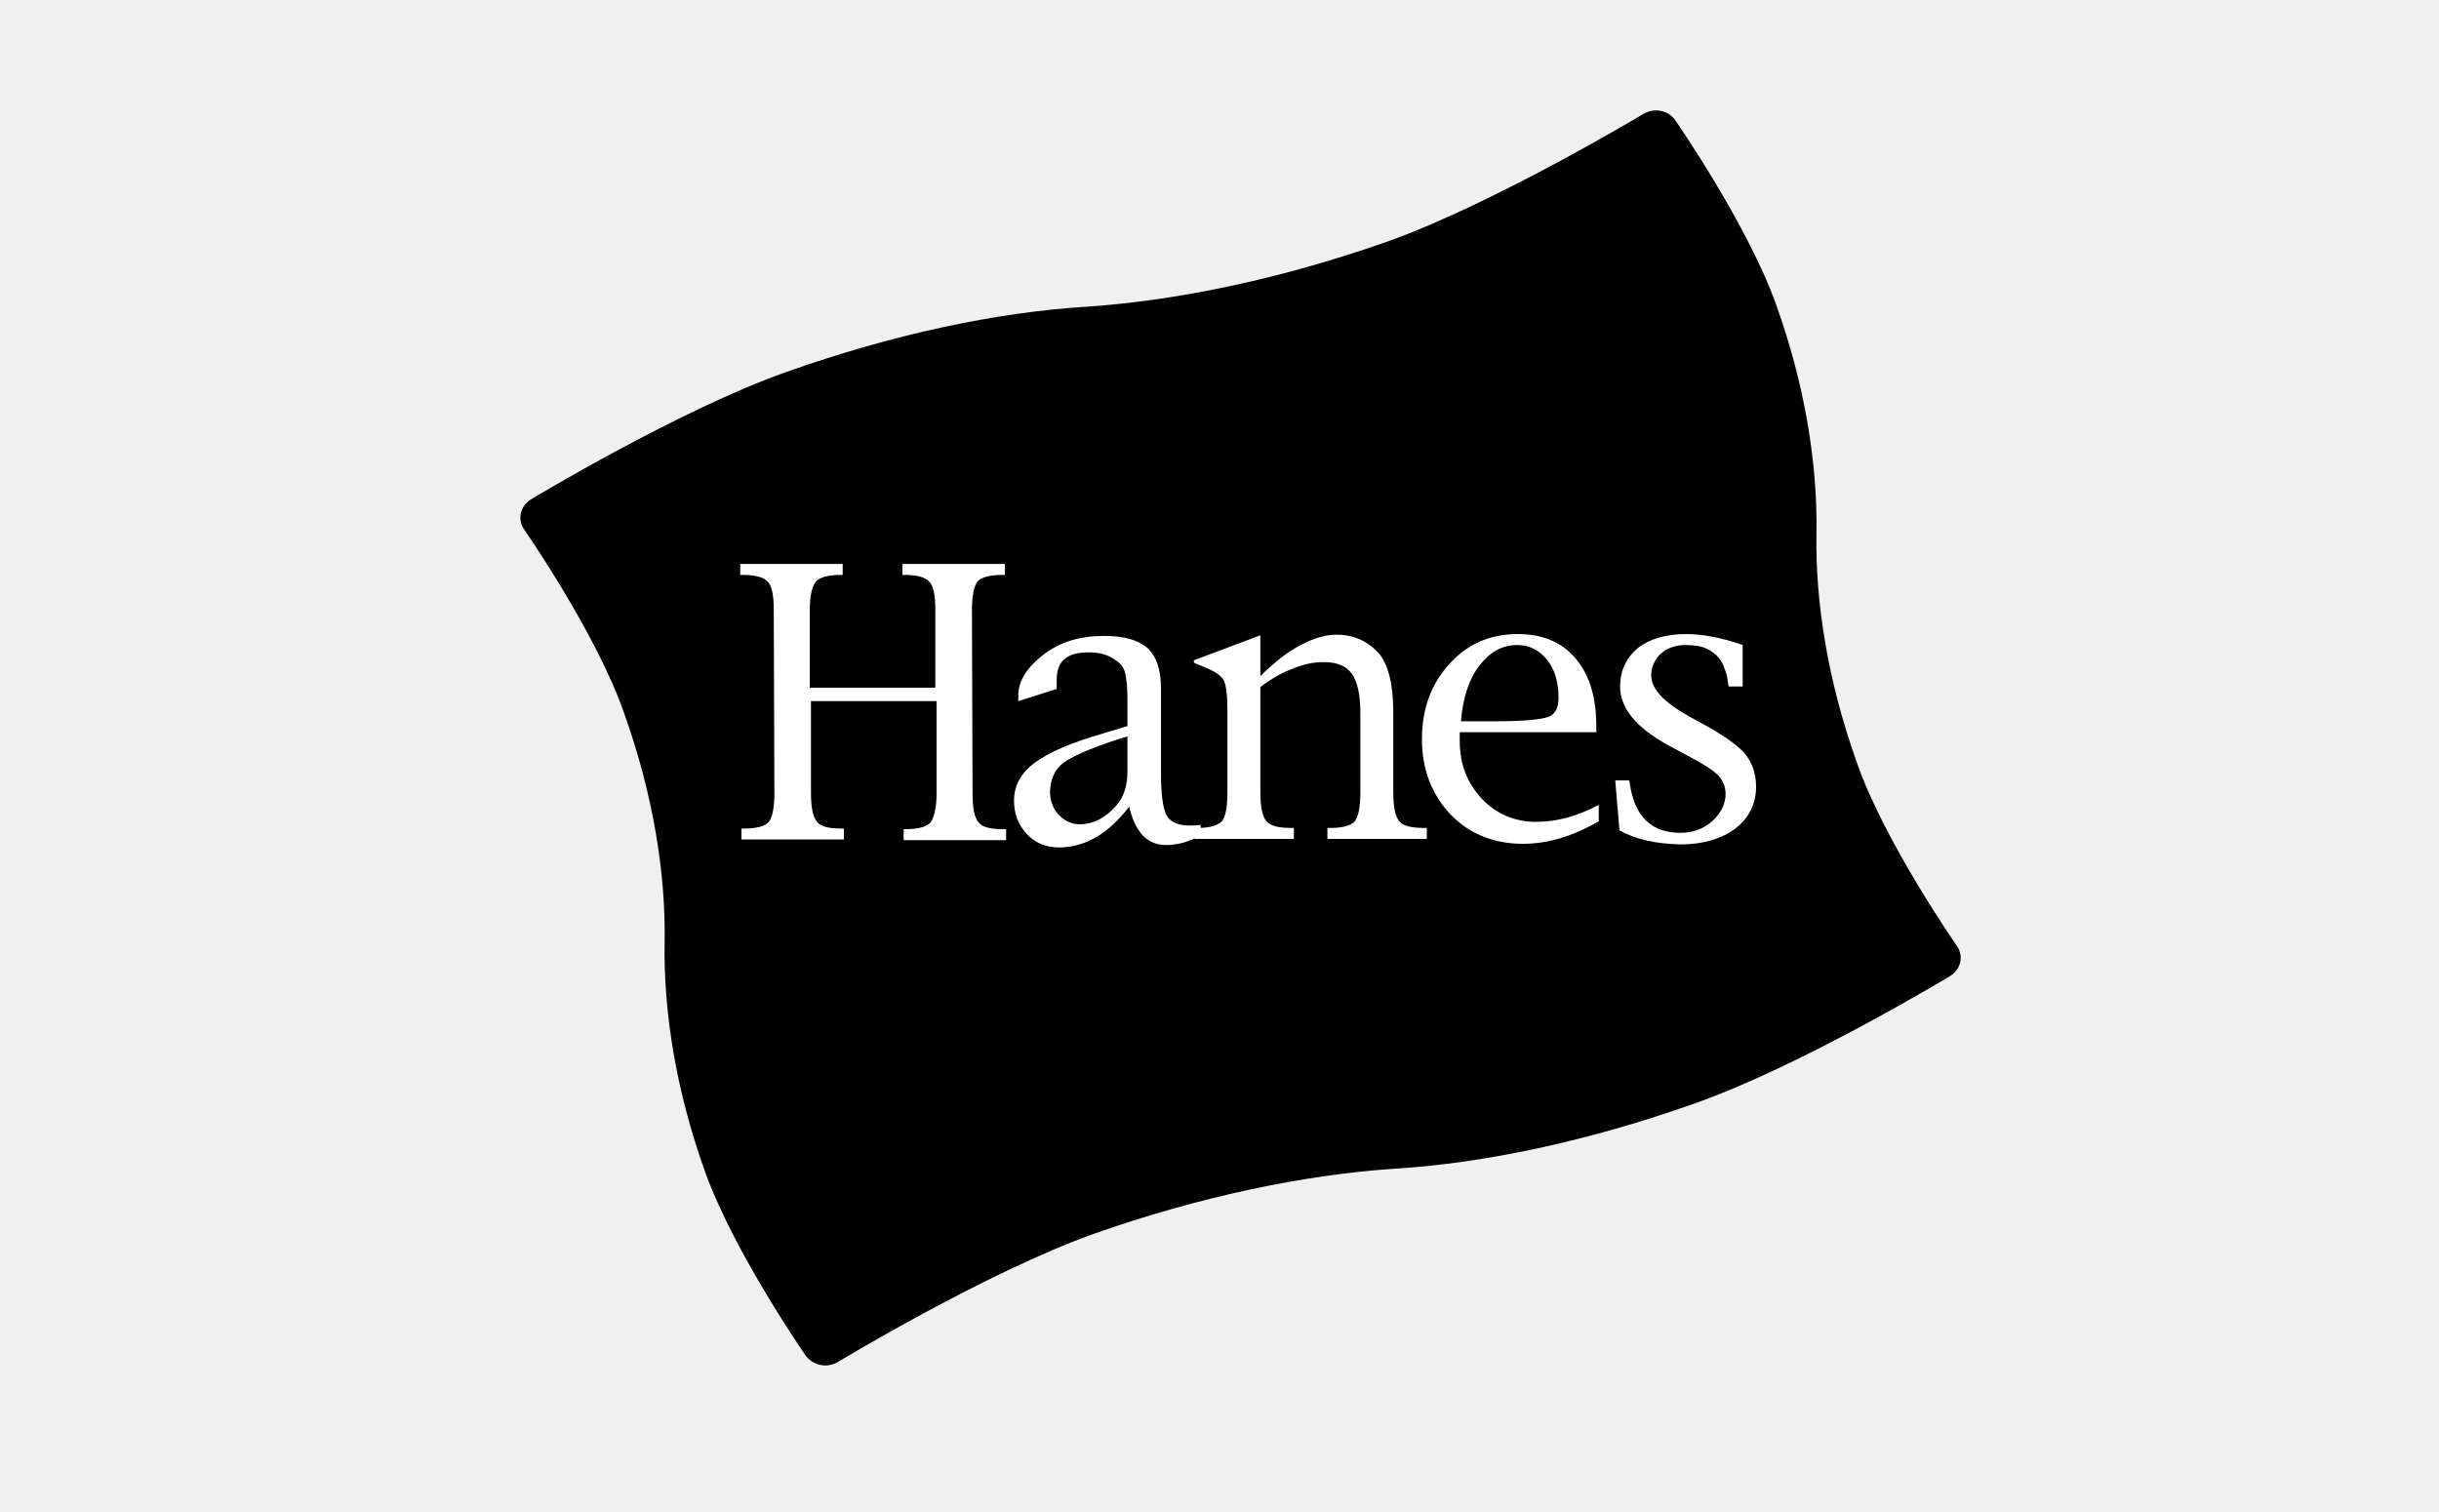
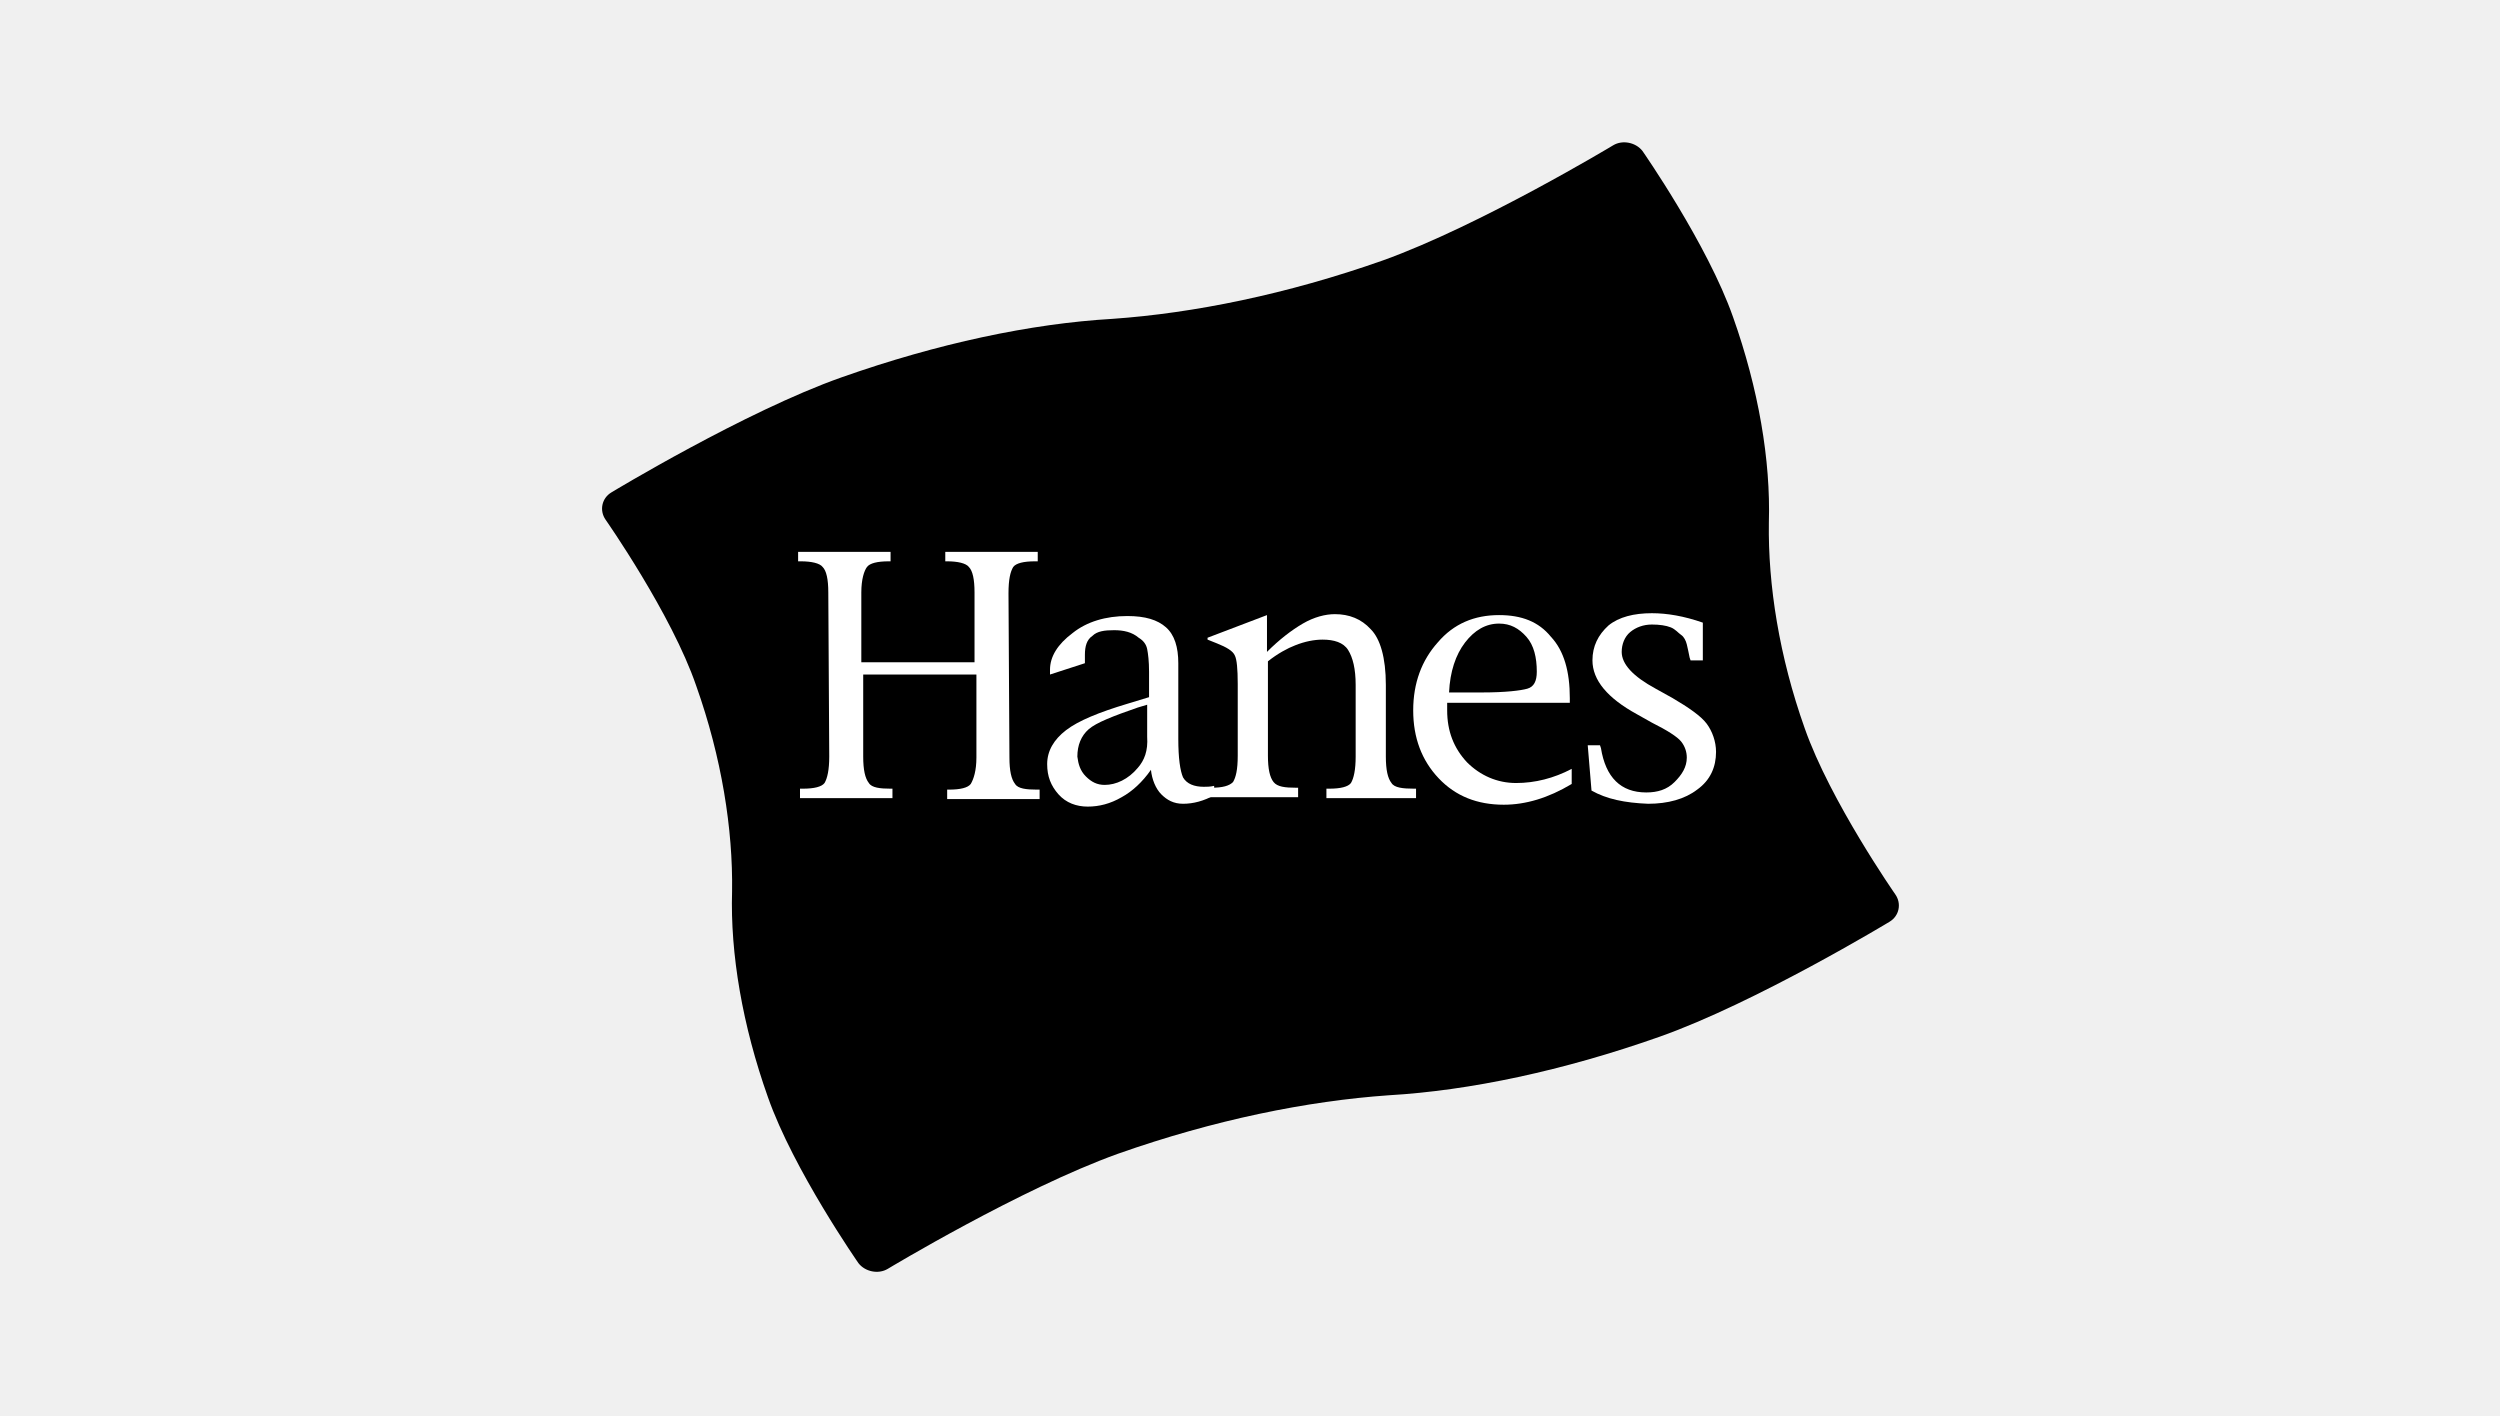
- <svg xmlns="http://www.w3.org/2000/svg" version="1.1" id="Layer_1" x="0px" y="0px" viewBox="0 0 400 248" enable-background="new 0 0 400 248" xml:space="preserve">
+ <svg xmlns="http://www.w3.org/2000/svg" version="1.1" id="Layer_1" x="0px" y="0px" viewBox="67.5 49 265 150" enable-background="new 67.5 49 265 150" xml:space="preserve">
  <g>
-     <path fill-rule="evenodd" clip-rule="evenodd" d="M320.9,155.1c1.2,1.7,0.7,3.9-1.1,5c0,0-24.3,14.7-41.9,20.9   c-17.5,6.2-34.5,9.8-49.3,10.7c-14.7,1-31.7,4.5-49.3,10.7c-17.6,6.3-41.9,21-41.9,21c-1.8,1.1-4.2,0.5-5.3-1.1   c0,0-11.8-17-16.5-30.2c-4.7-13.1-6.8-26.1-6.6-37.5c0.2-11.4-1.9-24.3-6.6-37.5C97.9,104,86,86.9,86,86.9c-1.2-1.7-0.7-3.9,1.1-5   c0,0,24.3-14.7,41.9-20.9c17.5-6.2,34.5-9.8,49.3-10.7c14.7-1,31.7-4.5,49.3-10.7c17.6-6.3,41.9-20.9,41.9-20.9   c1.8-1.1,4.2-0.6,5.3,1.1c0,0,11.8,17,16.5,30.2c4.7,13.1,6.8,26.1,6.6,37.5c-0.2,11.4,1.9,24.3,6.6,37.5   C309,138,320.9,155.1,320.9,155.1L320.9,155.1z" />
-     <path fill-rule="evenodd" clip-rule="evenodd" fill="#FFFFFF" d="M153.6,115l-20.6,0l0,15c0,2.4,0.3,4,1,4.8c0.6,0.8,2,1.1,4,1.1   h0.4l0,1.8l-16.8,0l0-1.8h0.5c2,0,3.4-0.4,4-1.1c0.6-0.8,0.9-2.4,0.9-4.8l-0.1-29.9c0-2.4-0.3-4-1-4.7c-0.6-0.7-2-1.1-4-1.1h-0.5   l0-1.8l16.8,0l0,1.8h-0.4c-2,0-3.4,0.4-4,1.1c-0.6,0.7-1,2.3-1,4.7l0,12.7l20.6,0l0-12.7c0-2.4-0.3-4-1-4.7c-0.6-0.7-2-1.1-4-1.1   l-0.4,0l0-1.8l16.8,0l0,1.8h-0.5c-2,0-3.4,0.4-4,1.1c-0.6,0.8-0.9,2.3-0.9,4.8l0.1,29.9c0,2.4,0.3,4,1,4.8c0.6,0.8,2,1.1,4,1.1   l0.5,0l0,1.8l-16.8,0l0-1.8h0.4c2,0,3.4-0.4,4-1.1c0.6-0.8,1-2.4,1-4.8L153.6,115L153.6,115z" />
-     <path fill-rule="evenodd" clip-rule="evenodd" fill="#FFFFFF" d="M183.1,132.1c-1.8,2.1-3.9,3.1-6,3.1c-1.3,0-2.4-0.5-3.4-1.5   c-1-1-1.4-2.2-1.5-3.6c0-2.1,0.7-3.8,2.1-4.9c1.4-1.1,4.4-2.4,8.9-3.9l1.7-0.5l0,5.8C184.9,128.9,184.3,130.7,183.1,132.1   L183.1,132.1z M187.3,136.9c1,1.1,2.3,1.7,3.9,1.7c1.9,0,3.8-0.5,5.7-1.6l0-1.7c-0.7,0.1-1.3,0.1-1.9,0.1c-1.8,0-3.1-0.6-3.7-1.7   c-0.6-1.2-0.9-3.5-0.9-7l0-13.8c0-3-0.7-5.2-2.2-6.6c-1.5-1.3-3.8-2-7.1-2c-4,0-7.3,1-10,3.1c-2.7,2.1-4.1,4.3-4.1,6.7v0.9l6.3-2   v-1.5c0-1.5,0.4-2.7,1.3-3.4c0.9-0.8,2.2-1.1,4-1.1c1.7,0,3.2,0.4,4.4,1.3c0.8,0.5,1.3,1.2,1.5,2c0.2,0.8,0.4,2.2,0.4,4.2l0,4.6   l-4,1.2c-5.2,1.5-8.9,3.1-11.2,4.8c-2.3,1.7-3.4,3.8-3.4,6.2c0,2.2,0.7,4,2.1,5.5c1.4,1.5,3.2,2.2,5.3,2.2c2.1,0,4.2-0.6,6.1-1.7   c1.9-1.1,3.7-2.8,5.4-5C185.6,134.1,186.3,135.8,187.3,136.9L187.3,136.9z" />
-     <path fill-rule="evenodd" clip-rule="evenodd" fill="#FFFFFF" d="M206.7,112.7l0,17.2c0,2.4,0.3,4,1,4.8c0.7,0.8,2,1.1,4.1,1.1h0.4   l0,1.8l-16.3,0v-1.8h0.5c2,0,3.3-0.4,4-1.1c0.6-0.8,0.9-2.3,0.9-4.8l0-13.1c0-2.7-0.2-4.4-0.6-5.2c-0.4-0.8-1.5-1.5-3.2-2.2   l-1.7-0.7l0-0.4l10.9-4.1l0,6.7c2.3-2.3,4.5-4,6.6-5.1c2.1-1.1,4.1-1.7,5.9-1.7c2.6,0,4.8,0.9,6.6,2.7c1.8,1.8,2.7,5.2,2.7,10.1   l0,13c0,2.4,0.3,4,1,4.8c0.6,0.8,2,1.1,4.1,1.1h0.4l0,1.8l-16.3,0l0-1.8h0.5c2,0,3.4-0.4,4-1.1c0.6-0.8,0.9-2.4,0.9-4.8l0-13.1   c0-2.9-0.5-5-1.4-6.3c-0.9-1.3-2.5-1.9-4.6-1.9c-1.6,0-3.2,0.3-4.9,1C210.3,110.3,208.5,111.3,206.7,112.7L206.7,112.7z" />
-     <path fill-rule="evenodd" clip-rule="evenodd" fill="#FFFFFF" d="M242.6,109.2c1.7-2.2,3.7-3.4,6.2-3.4c2,0,3.6,0.8,4.9,2.4   c1.3,1.6,1.9,3.7,1.9,6.3c0,1.7-0.6,2.7-1.7,3.1c-1.2,0.4-3.9,0.7-8.3,0.7l-6,0C239.9,114.5,240.9,111.4,242.6,109.2L242.6,109.2z    M251.9,134.8c-3.5,0-6.5-1.3-8.9-3.8c-2.4-2.6-3.6-5.7-3.6-9.5c0-0.3,0-0.7,0-1.4l22.4,0v-0.9c0-4.8-1.1-8.5-3.4-11.2   c-2.3-2.7-5.4-4-9.5-4c-4.5,0-8.2,1.6-11.2,4.9c-3,3.3-4.5,7.4-4.5,12.3c0,5,1.6,9.1,4.7,12.4c3.1,3.2,7.1,4.8,11.9,4.8   c4,0,8.1-1.2,12.4-3.7l0-2.7C258.7,133.9,255.3,134.8,251.9,134.8L251.9,134.8z" />
-     <path fill-rule="evenodd" clip-rule="evenodd" fill="#FFFFFF" d="M265.6,136.2l-0.7-8.2l2.3,0l0.1,0.6c0.8,5.4,3.6,8,8.3,8   c2,0,3.7-0.6,5.2-1.9c1.4-1.3,2.2-2.8,2.2-4.5c0-1.1-0.4-2.1-1.1-2.9c-0.7-0.8-2.5-2-5.4-3.5l-2.8-1.5c-5.3-2.9-8-6.1-8-9.7   c0-2.6,1-4.7,2.9-6.3c1.9-1.5,4.6-2.3,7.9-2.3c2.8,0,5.9,0.6,9.3,1.8l0,6.8l-2.3,0l-0.1-0.6c-0.1-0.9-0.3-1.7-0.6-2.4   c-0.2-0.7-0.6-1.3-1-1.8c-0.4-0.5-1.1-1-1.9-1.4c-0.8-0.4-2-0.6-3.5-0.6c-1.6,0-3,0.5-4,1.4c-1,0.9-1.6,2.2-1.6,3.6   c0,2.2,2.1,4.4,6.2,6.7l3.1,1.7c3,1.7,5.1,3.2,6.2,4.6c1.1,1.4,1.7,3.2,1.7,5.2c0,2.8-1.1,5.1-3.4,6.9c-2.3,1.7-5.3,2.6-9,2.6   C271.6,138.4,268.3,137.7,265.6,136.2L265.6,136.2z" />
+     <path d="M268.4,143.8c0.7,1,0.4,2.3-0.6,2.9c0,0-14.2,8.6-24.4,12.2c-10.2,3.6-20.1,5.7-28.7,6.2c-8.6,0.6-18.5,2.6-28.7,6.2   c-10.3,3.7-24.4,12.2-24.4,12.2c-1,0.6-2.4,0.3-3.1-0.6c0,0-6.9-9.9-9.6-17.6c-2.7-7.6-4-15.2-3.8-21.8c0.1-6.6-1.1-14.2-3.8-21.8   c-2.6-7.6-9.6-17.6-9.6-17.6c-0.7-1-0.4-2.3,0.6-2.9c0,0,14.2-8.6,24.4-12.2c10.2-3.6,20.1-5.7,28.7-6.2c8.6-0.6,18.5-2.6,28.7-6.2   c10.3-3.7,24.4-12.2,24.4-12.2c1-0.6,2.4-0.3,3.1,0.6c0,0,6.9,9.9,9.6,17.6c2.7,7.6,4,15.2,3.8,21.8c-0.1,6.6,1.1,14.2,3.8,21.8   C261.5,133.9,268.4,143.8,268.4,143.8L268.4,143.8z" />
+     <path fill="#FFFFFF" d="M171,120.5h-12v8.7c0,1.4,0.2,2.3,0.6,2.8c0.3,0.5,1.2,0.6,2.3,0.6h0.2v1h-9.8v-1h0.3c1.2,0,2-0.2,2.3-0.6   c0.3-0.5,0.5-1.4,0.5-2.8l-0.1-17.4c0-1.4-0.2-2.3-0.6-2.7c-0.3-0.4-1.2-0.6-2.3-0.6h-0.3v-1h9.8v1h-0.2c-1.2,0-2,0.2-2.3,0.6   c-0.3,0.4-0.6,1.3-0.6,2.7v7.4h12v-7.4c0-1.4-0.2-2.3-0.6-2.7c-0.3-0.4-1.2-0.6-2.3-0.6h-0.2v-1h9.8v1h-0.3c-1.2,0-2,0.2-2.3,0.6   c-0.3,0.5-0.5,1.3-0.5,2.8l0.1,17.4c0,1.4,0.2,2.3,0.6,2.8c0.3,0.5,1.2,0.6,2.3,0.6h0.3v1h-9.8v-1h0.2c1.2,0,2-0.2,2.3-0.6   c0.3-0.5,0.6-1.4,0.6-2.8L171,120.5L171,120.5z" />
+     <path fill="#FFFFFF" d="M188.1,130.4c-1,1.2-2.3,1.8-3.5,1.8c-0.8,0-1.4-0.3-2-0.9c-0.6-0.6-0.8-1.3-0.9-2.1c0-1.2,0.4-2.2,1.2-2.9   s2.6-1.4,5.2-2.3l1-0.3v3.4C189.2,128.6,188.8,129.6,188.1,130.4L188.1,130.4z M190.6,133.2c0.6,0.6,1.3,1,2.3,1   c1.1,0,2.2-0.3,3.3-0.9v-1c-0.4,0.1-0.8,0.1-1.1,0.1c-1,0-1.8-0.3-2.2-1c-0.3-0.7-0.5-2-0.5-4.1v-8c0-1.7-0.4-3-1.3-3.8   c-0.9-0.8-2.2-1.2-4.1-1.2c-2.3,0-4.3,0.6-5.8,1.8c-1.6,1.2-2.4,2.5-2.4,3.9v0.5l3.7-1.2v-0.9c0-0.9,0.2-1.6,0.8-2   c0.5-0.5,1.3-0.6,2.3-0.6c1,0,1.9,0.2,2.6,0.8c0.5,0.3,0.8,0.7,0.9,1.2s0.2,1.3,0.2,2.4v2.7l-2.3,0.7c-3,0.9-5.2,1.8-6.5,2.8   c-1.3,1-2,2.2-2,3.6c0,1.3,0.4,2.3,1.2,3.2c0.8,0.9,1.9,1.3,3.1,1.3s2.4-0.3,3.6-1c1.1-0.6,2.2-1.6,3.1-2.9   C189.6,131.6,190,132.6,190.6,133.2L190.6,133.2z" />
+     <path fill="#FFFFFF" d="M201.9,119.1v10c0,1.4,0.2,2.3,0.6,2.8c0.4,0.5,1.2,0.6,2.4,0.6h0.2v1h-9.5v-1h0.3c1.2,0,1.9-0.2,2.3-0.6   c0.3-0.5,0.5-1.3,0.5-2.8v-7.6c0-1.6-0.1-2.6-0.3-3c-0.2-0.5-0.9-0.9-1.9-1.3l-1-0.4v-0.2l6.3-2.4v3.9c1.3-1.3,2.6-2.3,3.8-3   s2.4-1,3.4-1c1.5,0,2.8,0.5,3.8,1.6c1,1,1.6,3,1.6,5.9v7.6c0,1.4,0.2,2.3,0.6,2.8c0.3,0.5,1.2,0.6,2.4,0.6h0.2v1h-9.5v-1h0.3   c1.2,0,2-0.2,2.3-0.6c0.3-0.5,0.5-1.4,0.5-2.8v-7.6c0-1.7-0.3-2.9-0.8-3.7s-1.5-1.1-2.7-1.1c-0.9,0-1.9,0.2-2.9,0.6   C204,117.7,202.9,118.3,201.9,119.1L201.9,119.1z" />
+     <path fill="#FFFFFF" d="M222.8,117.1c1-1.3,2.2-2,3.6-2c1.2,0,2.1,0.5,2.9,1.4c0.8,0.9,1.1,2.2,1.1,3.7c0,1-0.3,1.6-1,1.8   c-0.7,0.2-2.3,0.4-4.8,0.4h-3.5C221.2,120.2,221.8,118.4,222.8,117.1L222.8,117.1z M228.2,132c-2,0-3.8-0.8-5.2-2.2   c-1.4-1.5-2.1-3.3-2.1-5.5c0-0.2,0-0.4,0-0.8h13v-0.5c0-2.8-0.6-5-2-6.5c-1.3-1.6-3.1-2.3-5.5-2.3c-2.6,0-4.8,0.9-6.5,2.9   c-1.7,1.9-2.6,4.3-2.6,7.2c0,2.9,0.9,5.3,2.7,7.2c1.8,1.9,4.1,2.8,6.9,2.8c2.3,0,4.7-0.7,7.2-2.2v-1.6   C232.2,131.5,230.2,132,228.2,132L228.2,132z" />
+     <path fill="#FFFFFF" d="M236.2,132.8l-0.4-4.8h1.3l0.1,0.3c0.5,3.1,2.1,4.7,4.8,4.7c1.2,0,2.2-0.3,3-1.1c0.8-0.8,1.3-1.6,1.3-2.6   c0-0.6-0.2-1.2-0.6-1.7c-0.4-0.5-1.5-1.2-3.1-2l-1.6-0.9c-3.1-1.7-4.7-3.6-4.7-5.7c0-1.5,0.6-2.7,1.7-3.7c1.1-0.9,2.7-1.3,4.6-1.3   c1.6,0,3.4,0.3,5.4,1v4h-1.3l-0.1-0.3c-0.1-0.5-0.2-1-0.3-1.4c-0.1-0.4-0.3-0.8-0.6-1s-0.6-0.6-1.1-0.8c-0.5-0.2-1.2-0.3-2-0.3   c-0.9,0-1.7,0.3-2.3,0.8c-0.6,0.5-0.9,1.3-0.9,2.1c0,1.3,1.2,2.6,3.6,3.9l1.8,1c1.7,1,3,1.9,3.6,2.7c0.6,0.8,1,1.9,1,3   c0,1.6-0.6,3-2,4c-1.3,1-3.1,1.5-5.2,1.5C239.7,134.1,237.8,133.7,236.2,132.8L236.2,132.8z" />
  </g>
</svg>
